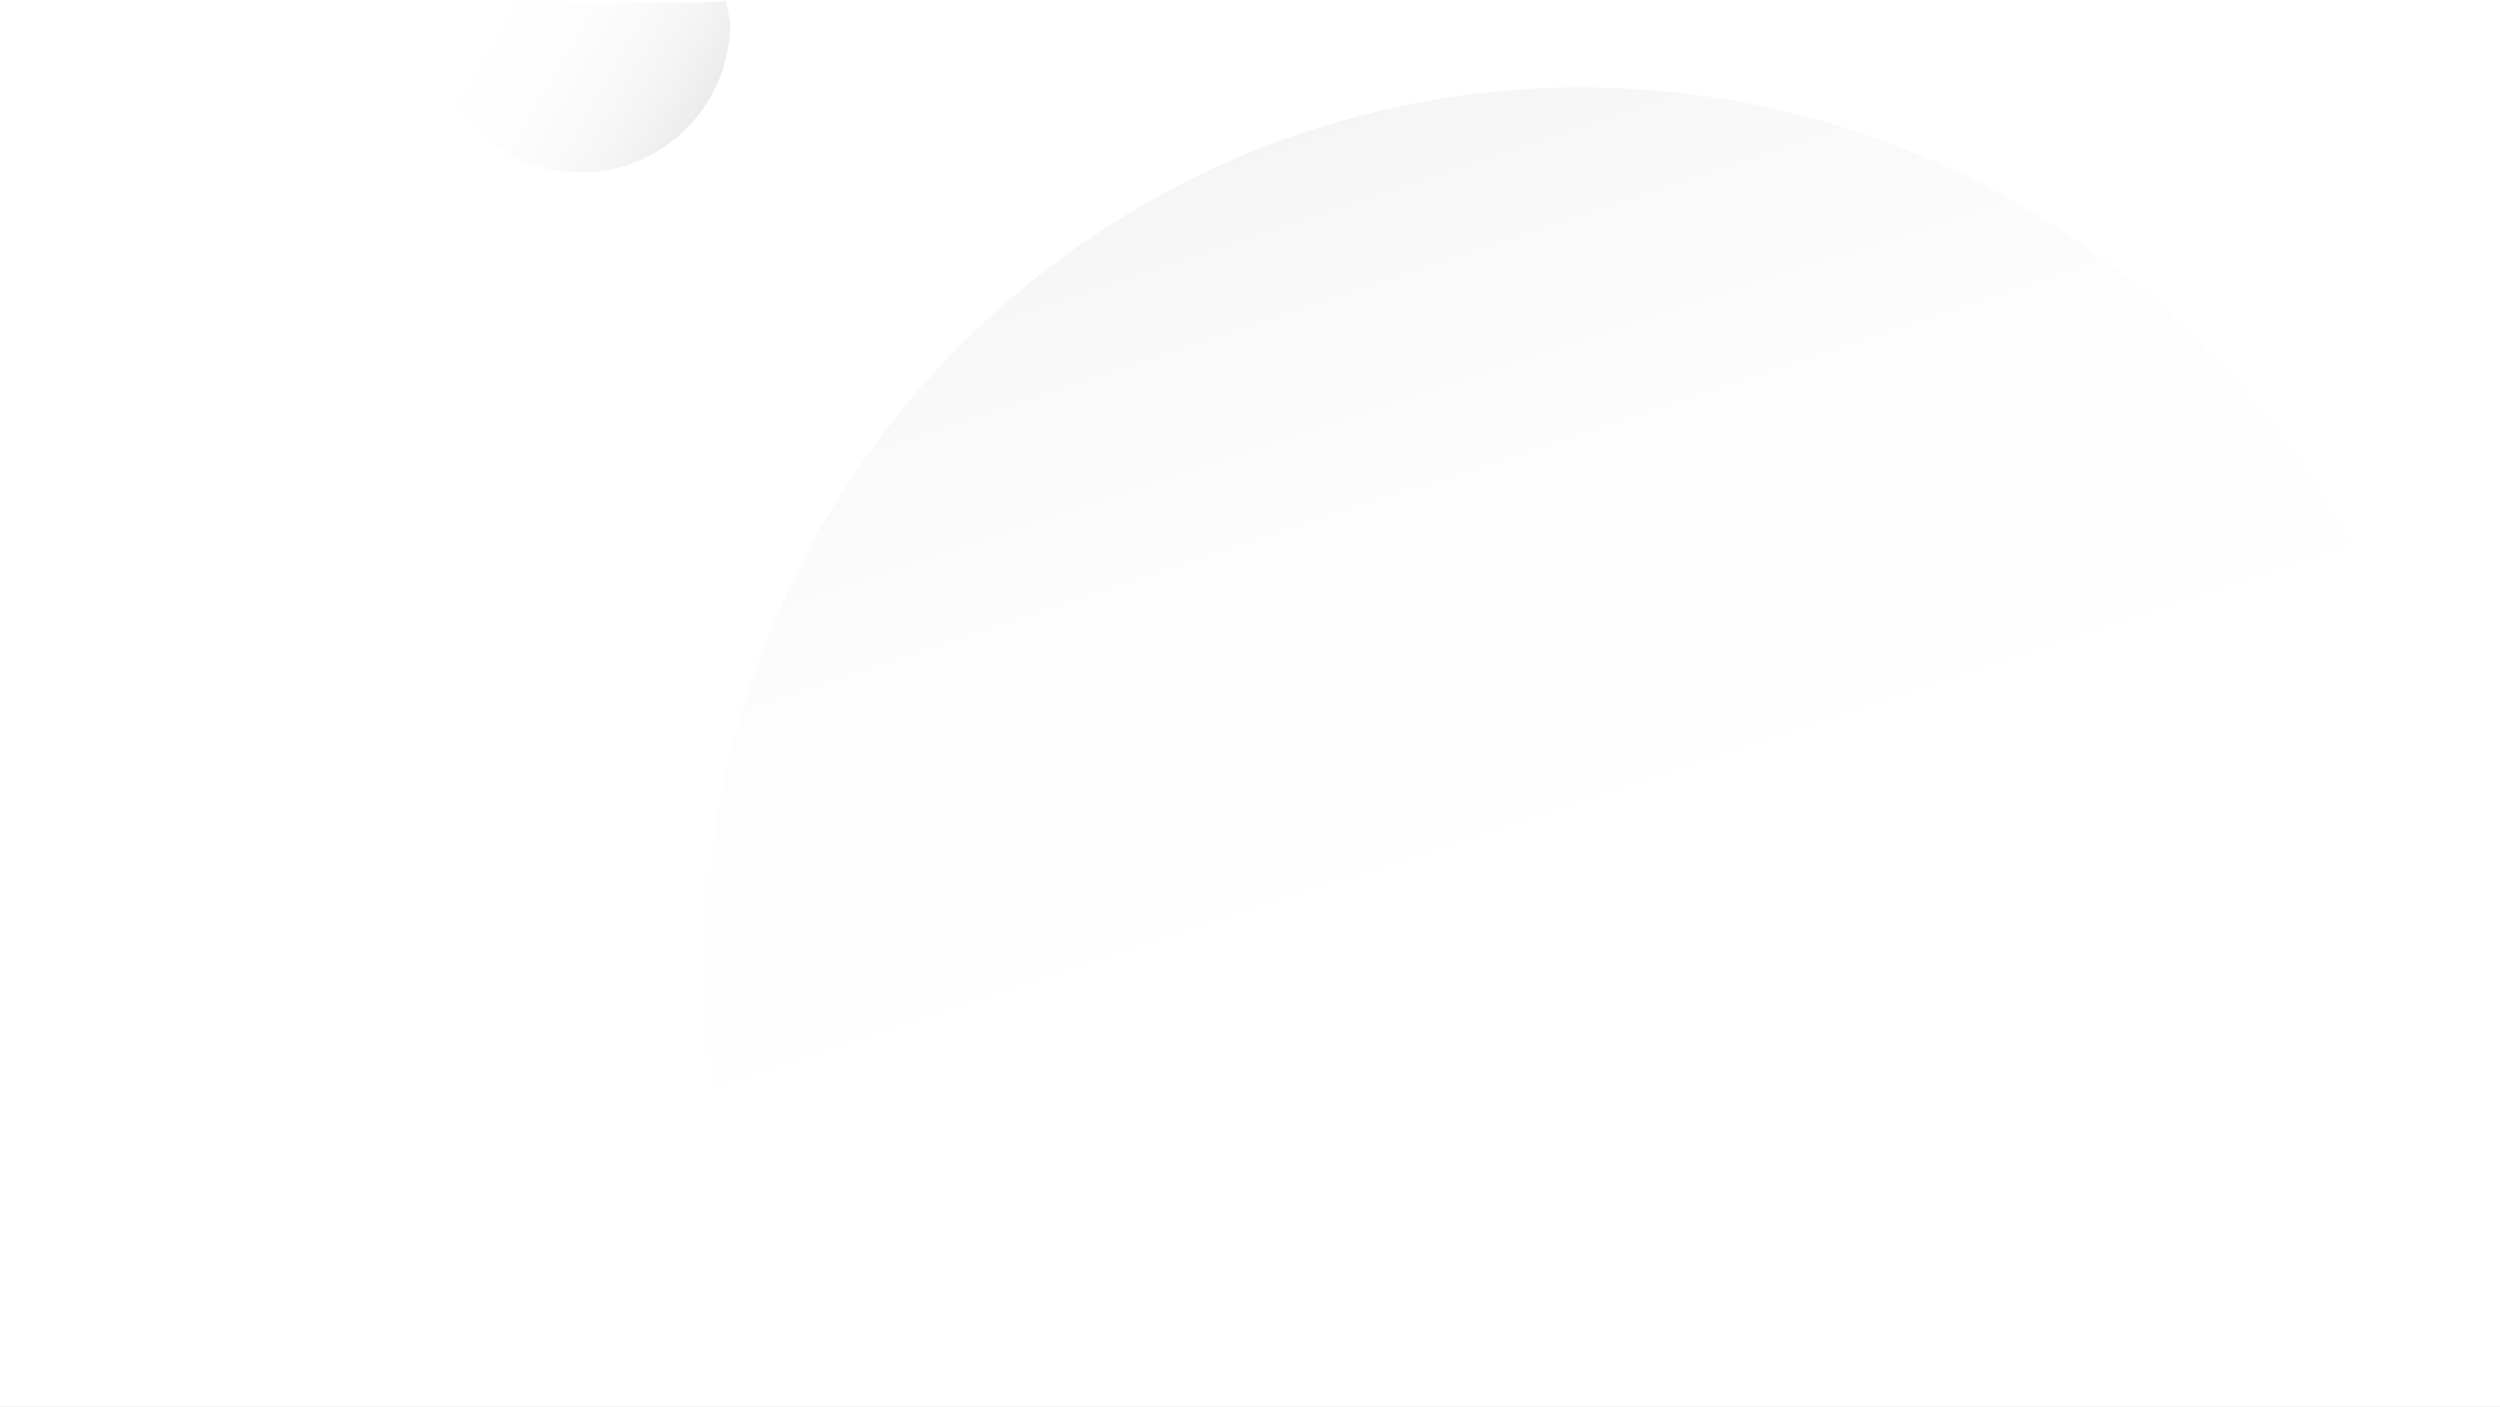
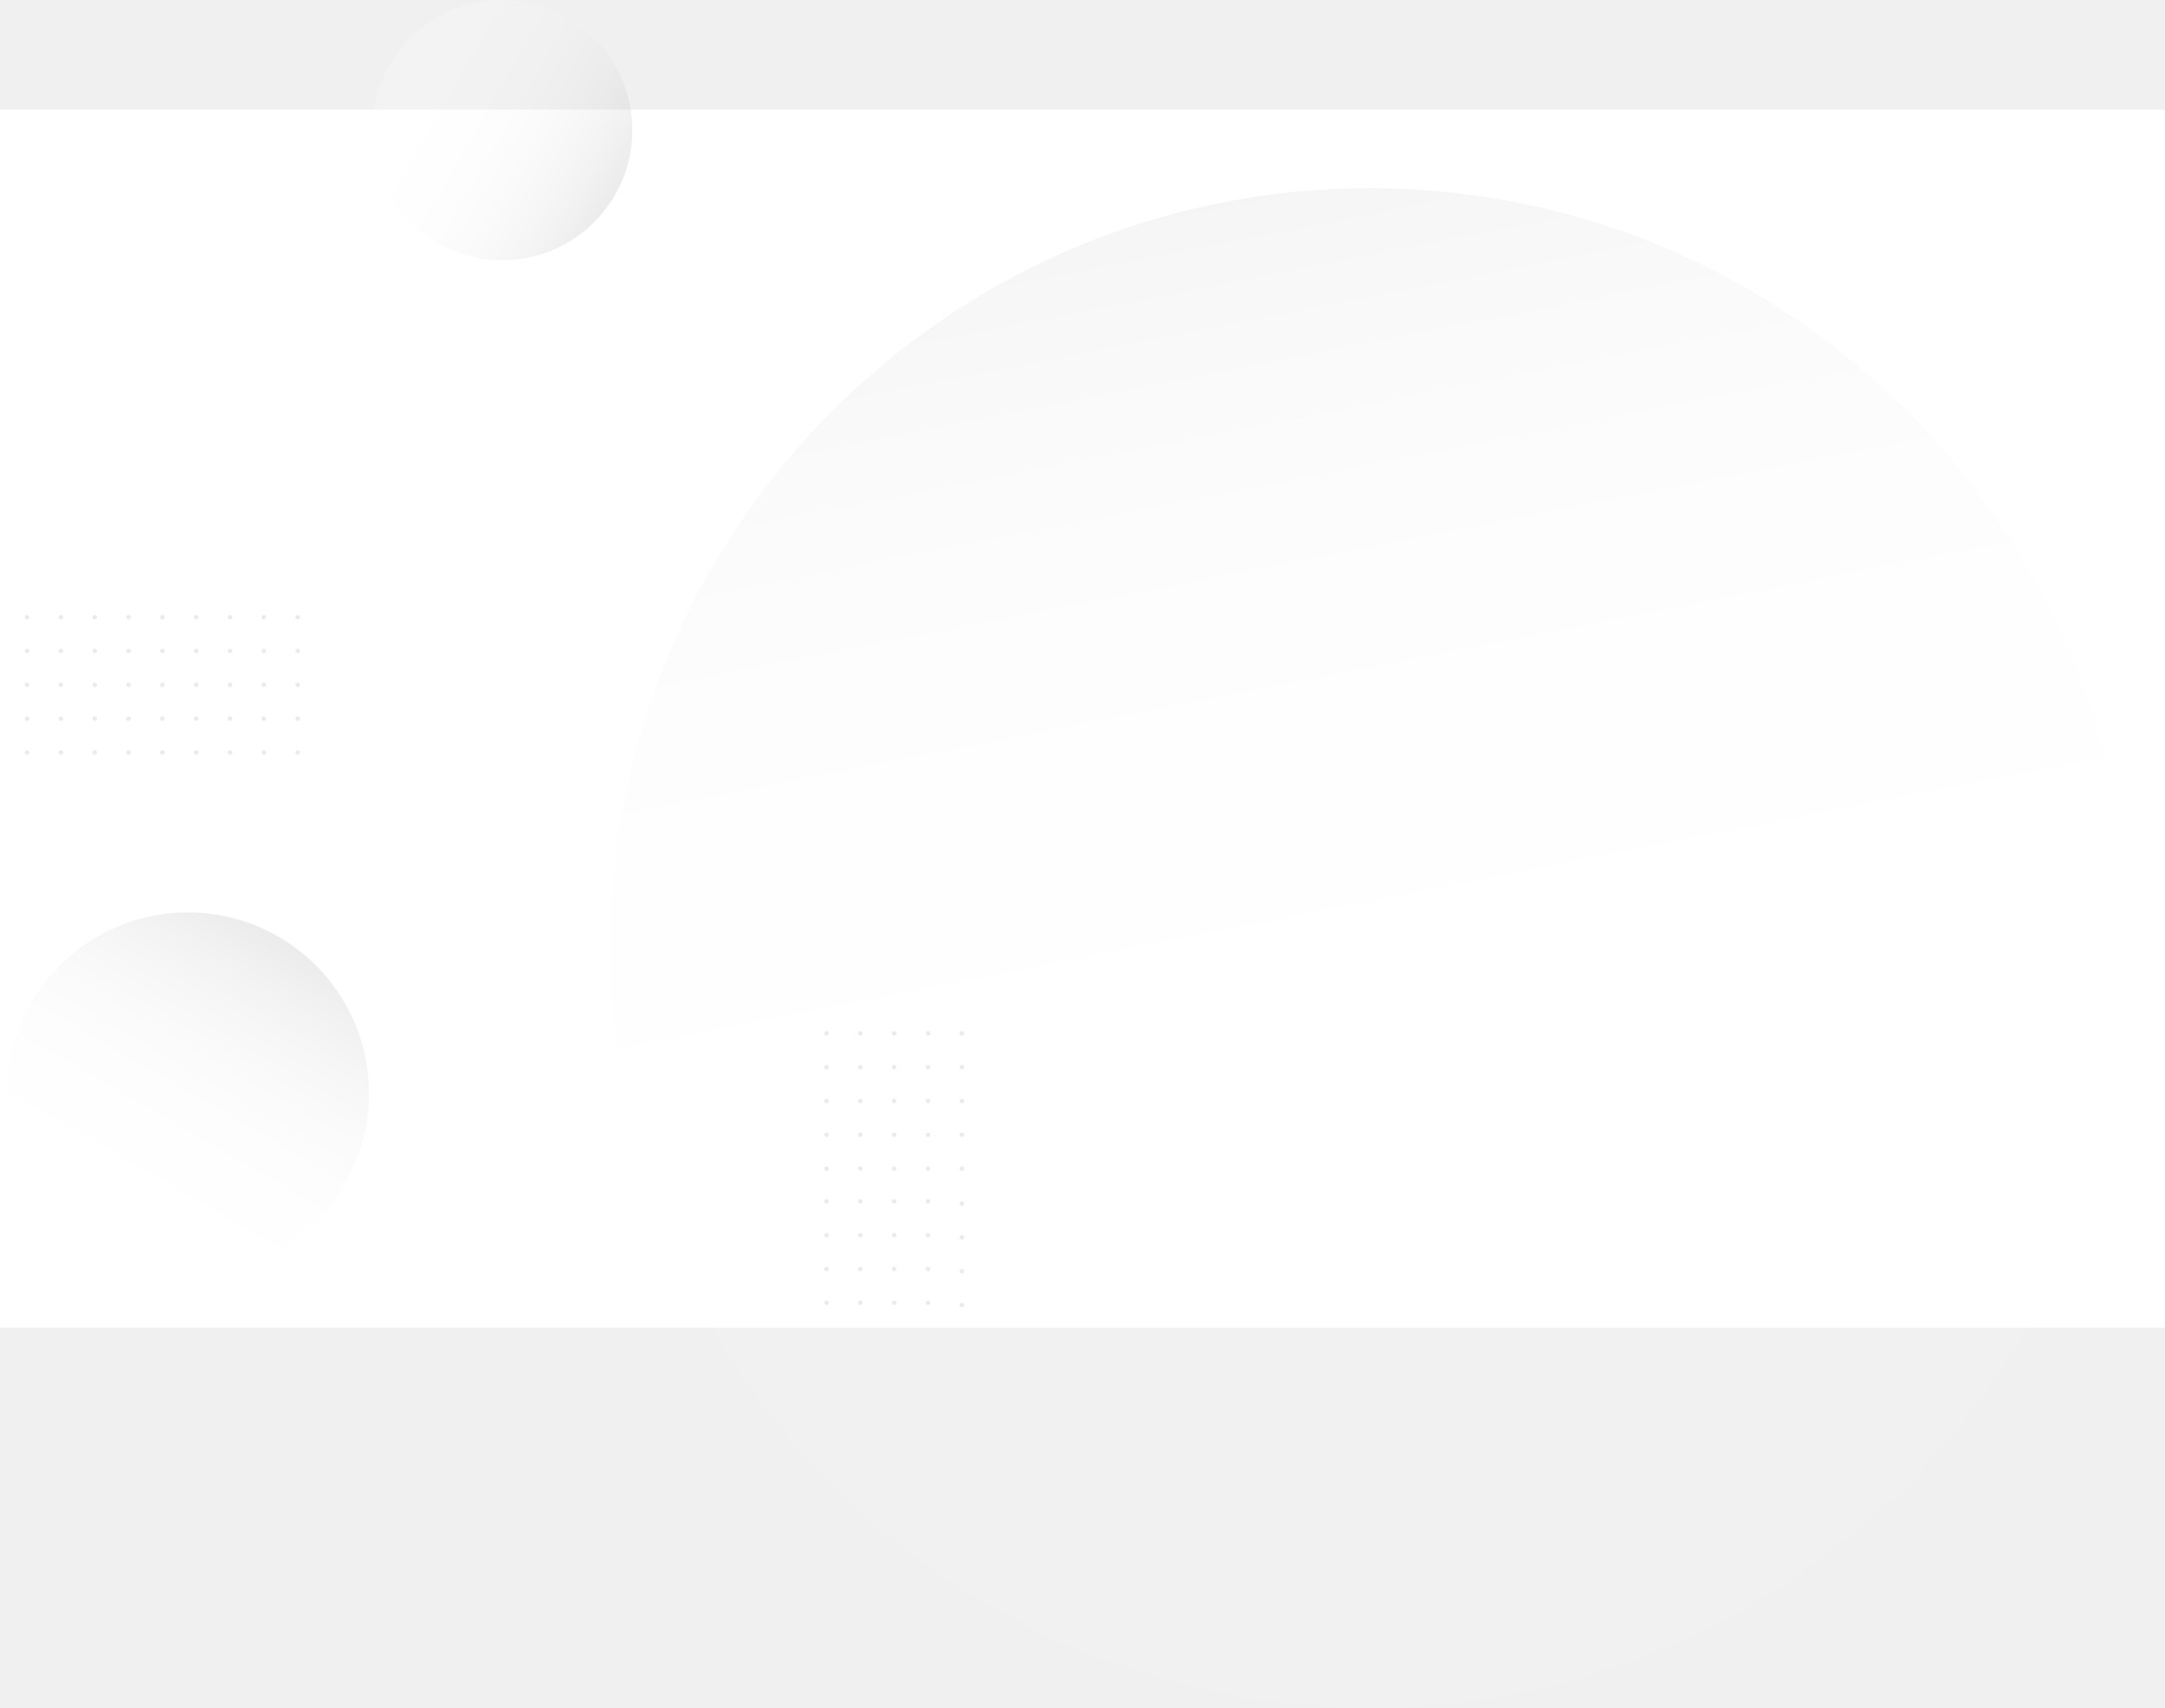
- <svg xmlns="http://www.w3.org/2000/svg" id="Fond" viewBox="0 0 1920 1080">
+ <svg xmlns="http://www.w3.org/2000/svg" xmlns:xlink="http://www.w3.org/1999/xlink" viewBox="0 0 1920 1514.1">
  <defs>
-     <style>.cls-1{fill:#fff;}.cls-2{opacity:0.1;fill:url(#Dégradé_sans_nom_43);}.cls-3{opacity:0.2;fill:url(#Dégradé_sans_nom_40);}</style>
-     <linearGradient id="Dégradé_sans_nom_43" x1="1465.11" y1="1161.97" x2="876.16" y2="141.89" gradientTransform="translate(173.39 -215.03) rotate(11.67)" gradientUnits="userSpaceOnUse">
+     <style>.cls-1{fill:#fff;}.cls-2,.cls-3{opacity:0.2;}.cls-2{fill:url(#Dégradé_sans_nom_40);}.cls-3{fill:url(#Dégradé_sans_nom_40-2);}.cls-4{opacity:0.1;fill:url(#Dégradé_sans_nom_43);}.cls-5{opacity:0.6;}.cls-6{fill:#ddd;}</style>
+     <linearGradient id="Dégradé_sans_nom_40" x1="86.2" y1="1108.96" x2="246.95" y2="830.53" gradientUnits="userSpaceOnUse">
+       <stop offset="0" stop-color="#fff" />
+       <stop offset="0.31" stop-color="#fcfcfc" />
+       <stop offset="0.49" stop-color="#f4f4f4" />
+       <stop offset="0.64" stop-color="#e6e6e6" />
+       <stop offset="0.78" stop-color="#d2d2d2" />
+       <stop offset="0.9" stop-color="#b8b8b8" />
+       <stop offset="1" stop-color="#9d9d9c" />
+     </linearGradient>
+     <linearGradient id="Dégradé_sans_nom_40-2" x1="345.44" y1="57.68" x2="545.31" y2="173.07" xlink:href="#Dégradé_sans_nom_40" />
+     <linearGradient id="Dégradé_sans_nom_43" x1="1389.24" y1="1765.38" x2="965.5" y2="486.2" gradientTransform="translate(188.14 -424.45) rotate(7.22)" gradientUnits="userSpaceOnUse">
      <stop offset="0" stop-color="#fff" />
      <stop offset="0.45" stop-color="#fdfdfd" />
      <stop offset="0.61" stop-color="#f6f6f6" />
      <stop offset="0.73" stop-color="#ebebeb" />
      <stop offset="0.82" stop-color="#dadada" />
      <stop offset="0.9" stop-color="#c4c4c4" />
      <stop offset="0.97" stop-color="#aaaaa9" />
      <stop offset="1" stop-color="#9d9d9c" />
    </linearGradient>
-     <linearGradient id="Dégradé_sans_nom_40" x1="342.18" y1="-17.19" x2="534.99" y2="94.12" gradientUnits="userSpaceOnUse">
-       <stop offset="0" stop-color="#fff" />
-       <stop offset="0.31" stop-color="#fcfcfc" />
-       <stop offset="0.49" stop-color="#f4f4f4" />
-       <stop offset="0.64" stop-color="#e6e6e6" />
-       <stop offset="0.78" stop-color="#d2d2d2" />
-       <stop offset="0.9" stop-color="#b8b8b8" />
-       <stop offset="1" stop-color="#9d9d9c" />
-     </linearGradient>
  </defs>
-   <rect id="Fond_blanc" data-name="Fond blanc" class="cls-1" width="1920" height="1080" />
-   <path class="cls-2" d="M844.53,177.94C1155.32-26.43,1573,59.84,1777.32,370.64c144.92,220.39,143.7,494.5,19.9,708.19-416.57,0-1120.69.75-1164.7.75C453.4,772.57,544,375.56,844.53,177.94Z" />
-   <path class="cls-3" d="M560.75,18.7a114.81,114.81,0,0,1-229.61,0c0-6.25-3.37-14.72,1.47-18.37C364,.33,564.49,4.84,559.18-.31,554.69-4.68,560.75,12.22,560.75,18.7Z" />
+   <g id="Fond">
+     <rect id="Fond_blanc" data-name="Fond blanc" class="cls-1" y="97.24" width="1920" height="1080" />
+     <circle class="cls-2" cx="166.57" cy="969.74" r="160.72" />
+     <circle class="cls-3" cx="445.37" cy="115.37" r="115.37" />
+     <circle class="cls-4" cx="1214.61" cy="840.44" r="673.59" />
+   </g>
+   <g id="Points_gris" data-name="Points gris">
+     <g class="cls-5">
+       <circle class="cls-6" cx="24" cy="667.24" r="2" />
+       <circle class="cls-6" cx="54" cy="667.24" r="2" />
+       <circle class="cls-6" cx="84" cy="667.24" r="2" />
+       <circle class="cls-6" cx="114" cy="667.24" r="2" />
+       <circle class="cls-6" cx="144" cy="667.24" r="2" />
+       <circle class="cls-6" cx="174" cy="667.24" r="2" />
+       <circle class="cls-6" cx="204" cy="667.24" r="2" />
+       <circle class="cls-6" cx="234" cy="667.24" r="2" />
+       <circle class="cls-6" cx="264" cy="667.24" r="2" />
+       <circle class="cls-6" cx="24" cy="637.24" r="2" />
+       <circle class="cls-6" cx="54" cy="637.24" r="2" />
+       <circle class="cls-6" cx="84" cy="637.24" r="2" />
+       <circle class="cls-6" cx="114" cy="637.24" r="2" />
+       <circle class="cls-6" cx="144" cy="637.24" r="2" />
+       <circle class="cls-6" cx="174" cy="637.24" r="2" />
+       <circle class="cls-6" cx="204" cy="637.24" r="2" />
+       <circle class="cls-6" cx="234" cy="637.24" r="2" />
+       <circle class="cls-6" cx="264" cy="637.24" r="2" />
+       <circle class="cls-6" cx="24" cy="607.24" r="2" />
+       <circle class="cls-6" cx="54" cy="607.24" r="2" />
+       <circle class="cls-6" cx="84" cy="607.24" r="2" />
+       <circle class="cls-6" cx="114" cy="607.24" r="2" />
+       <circle class="cls-6" cx="144" cy="607.24" r="2" />
+       <circle class="cls-6" cx="174" cy="607.24" r="2" />
+       <circle class="cls-6" cx="204" cy="607.24" r="2" />
+       <circle class="cls-6" cx="234" cy="607.24" r="2" />
+       <circle class="cls-6" cx="264" cy="607.24" r="2" />
+       <circle class="cls-6" cx="24" cy="577.24" r="2" />
+       <circle class="cls-6" cx="54" cy="577.24" r="2" />
+       <circle class="cls-6" cx="84" cy="577.24" r="2" />
+       <circle class="cls-6" cx="114" cy="577.24" r="2" />
+       <circle class="cls-6" cx="144" cy="577.24" r="2" />
+       <circle class="cls-6" cx="174" cy="577.24" r="2" />
+       <circle class="cls-6" cx="204" cy="577.24" r="2" />
+       <circle class="cls-6" cx="234" cy="577.24" r="2" />
+       <circle class="cls-6" cx="264" cy="577.24" r="2" />
+       <circle class="cls-6" cx="24" cy="547.24" r="2" />
+       <circle class="cls-6" cx="54" cy="547.24" r="2" />
+       <circle class="cls-6" cx="84" cy="547.24" r="2" />
+       <circle class="cls-6" cx="114" cy="547.24" r="2" />
+       <circle class="cls-6" cx="144" cy="547.24" r="2" />
+       <circle class="cls-6" cx="174" cy="547.24" r="2" />
+       <circle class="cls-6" cx="204" cy="547.24" r="2" />
+       <circle class="cls-6" cx="234" cy="547.24" r="2" />
+       <circle class="cls-6" cx="264" cy="547.24" r="2" />
+     </g>
+     <g class="cls-5">
+       <circle class="cls-6" cx="733" cy="1036.24" r="2" />
+       <circle class="cls-6" cx="763" cy="1036.24" r="2" />
+       <circle class="cls-6" cx="793" cy="1036.24" r="2" />
+       <circle class="cls-6" cx="823" cy="1036.24" r="2" />
+       <circle class="cls-6" cx="853" cy="1036.24" r="2" />
+       <circle class="cls-6" cx="733" cy="1006.24" r="2" />
+       <circle class="cls-6" cx="763" cy="1006.24" r="2" />
+       <circle class="cls-6" cx="793" cy="1006.24" r="2" />
+       <circle class="cls-6" cx="823" cy="1006.24" r="2" />
+       <circle class="cls-6" cx="853" cy="1006.24" r="2" />
+       <circle class="cls-6" cx="733" cy="1155.24" r="2" />
+       <circle class="cls-6" cx="763" cy="1155.24" r="2" />
+       <circle class="cls-6" cx="793" cy="1155.24" r="2" />
+       <circle class="cls-6" cx="823" cy="1155.24" r="2" />
+       <circle class="cls-6" cx="733" cy="976.24" r="2" />
+       <circle class="cls-6" cx="763" cy="976.24" r="2" />
+       <circle class="cls-6" cx="793" cy="976.24" r="2" />
+       <circle class="cls-6" cx="823" cy="976.24" r="2" />
+       <circle class="cls-6" cx="853" cy="976.24" r="2" />
+       <circle class="cls-6" cx="733" cy="1125.24" r="2" />
+       <circle class="cls-6" cx="763" cy="1125.24" r="2" />
+       <circle class="cls-6" cx="793" cy="1125.24" r="2" />
+       <circle class="cls-6" cx="823" cy="1125.24" r="2" />
+       <circle class="cls-6" cx="733" cy="946.24" r="2" />
+       <circle class="cls-6" cx="763" cy="946.24" r="2" />
+       <circle class="cls-6" cx="793" cy="946.24" r="2" />
+       <circle class="cls-6" cx="823" cy="946.24" r="2" />
+       <circle class="cls-6" cx="853" cy="946.24" r="2" />
+       <circle class="cls-6" cx="733" cy="1095.24" r="2" />
+       <circle class="cls-6" cx="763" cy="1095.24" r="2" />
+       <circle class="cls-6" cx="793" cy="1095.24" r="2" />
+       <circle class="cls-6" cx="823" cy="1095.24" r="2" />
+       <circle class="cls-6" cx="733" cy="916.24" r="2" />
+       <circle class="cls-6" cx="763" cy="916.24" r="2" />
+       <circle class="cls-6" cx="793" cy="916.24" r="2" />
+       <circle class="cls-6" cx="823" cy="916.24" r="2" />
+       <circle class="cls-6" cx="853" cy="916.24" r="2" />
+       <circle class="cls-6" cx="733" cy="1065.24" r="2" />
+       <circle class="cls-6" cx="763" cy="1065.24" r="2" />
+       <circle class="cls-6" cx="793" cy="1065.24" r="2" />
+       <circle class="cls-6" cx="823" cy="1065.24" r="2" />
+       <circle class="cls-6" cx="853" cy="1157.24" r="2" />
+       <circle class="cls-6" cx="853" cy="1127.24" r="2" />
+       <circle class="cls-6" cx="853" cy="1097.24" r="2" />
+       <circle class="cls-6" cx="853" cy="1067.24" r="2" />
+     </g>
+   </g>
</svg>
